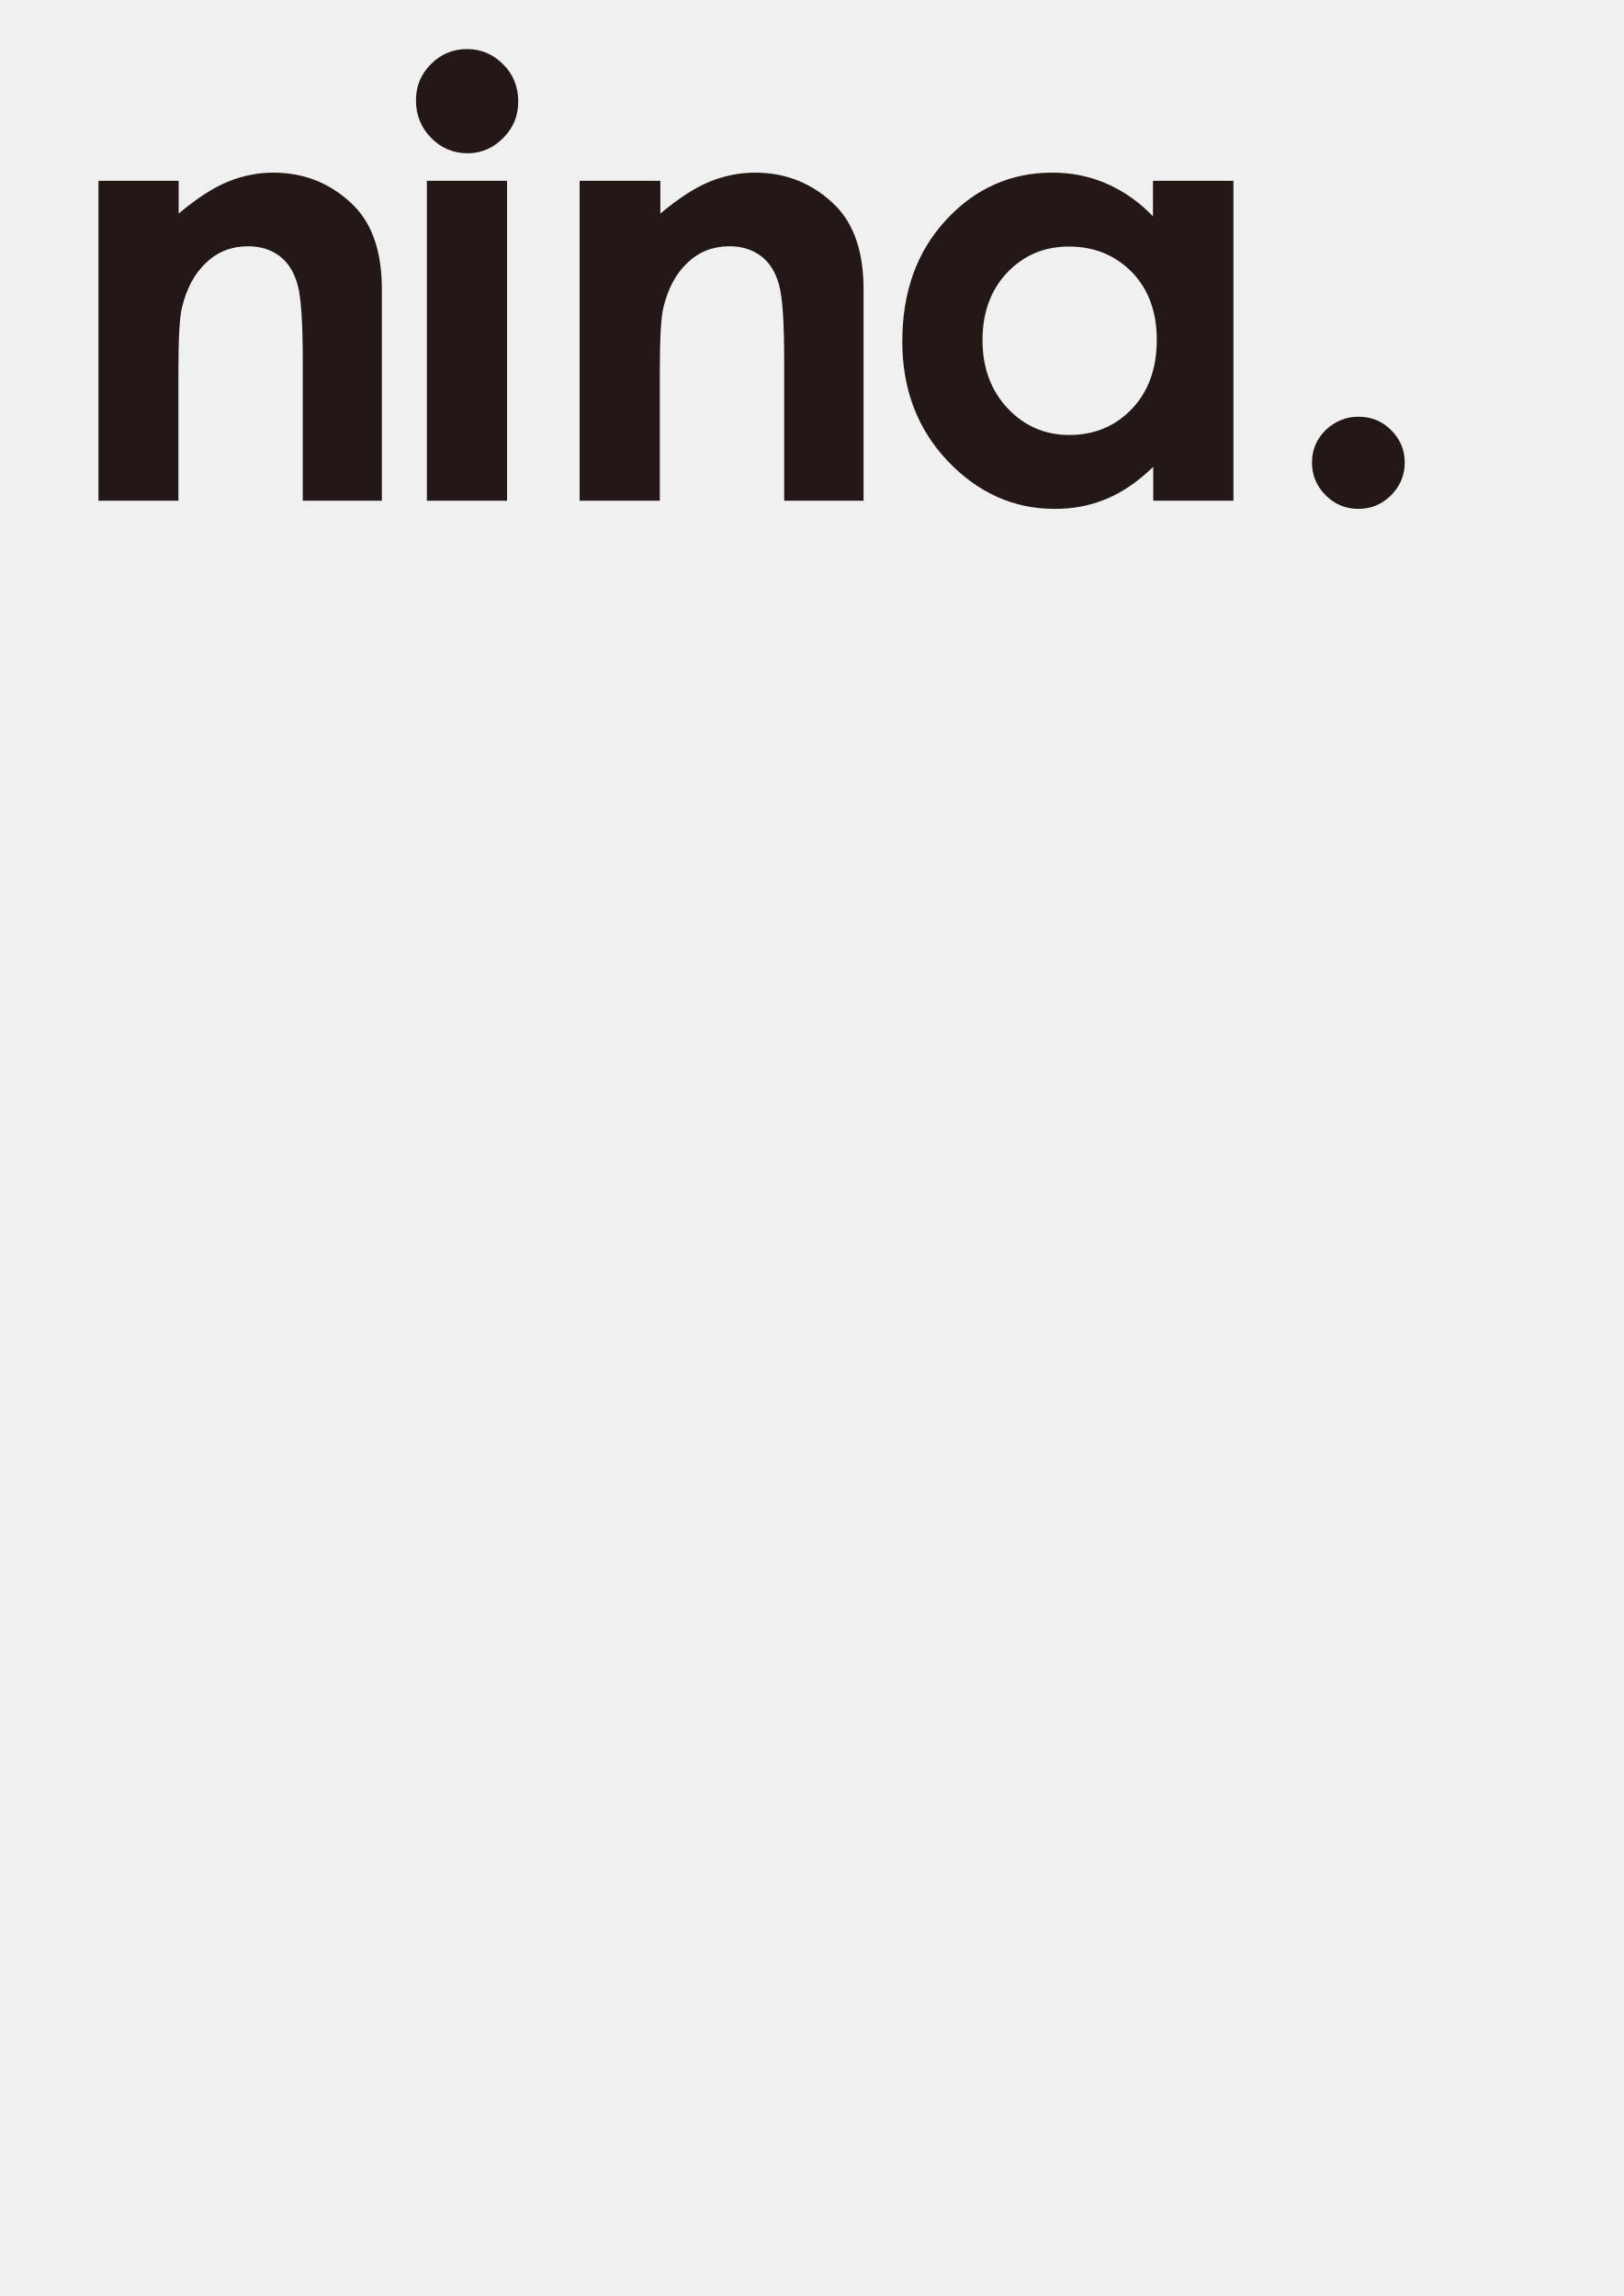
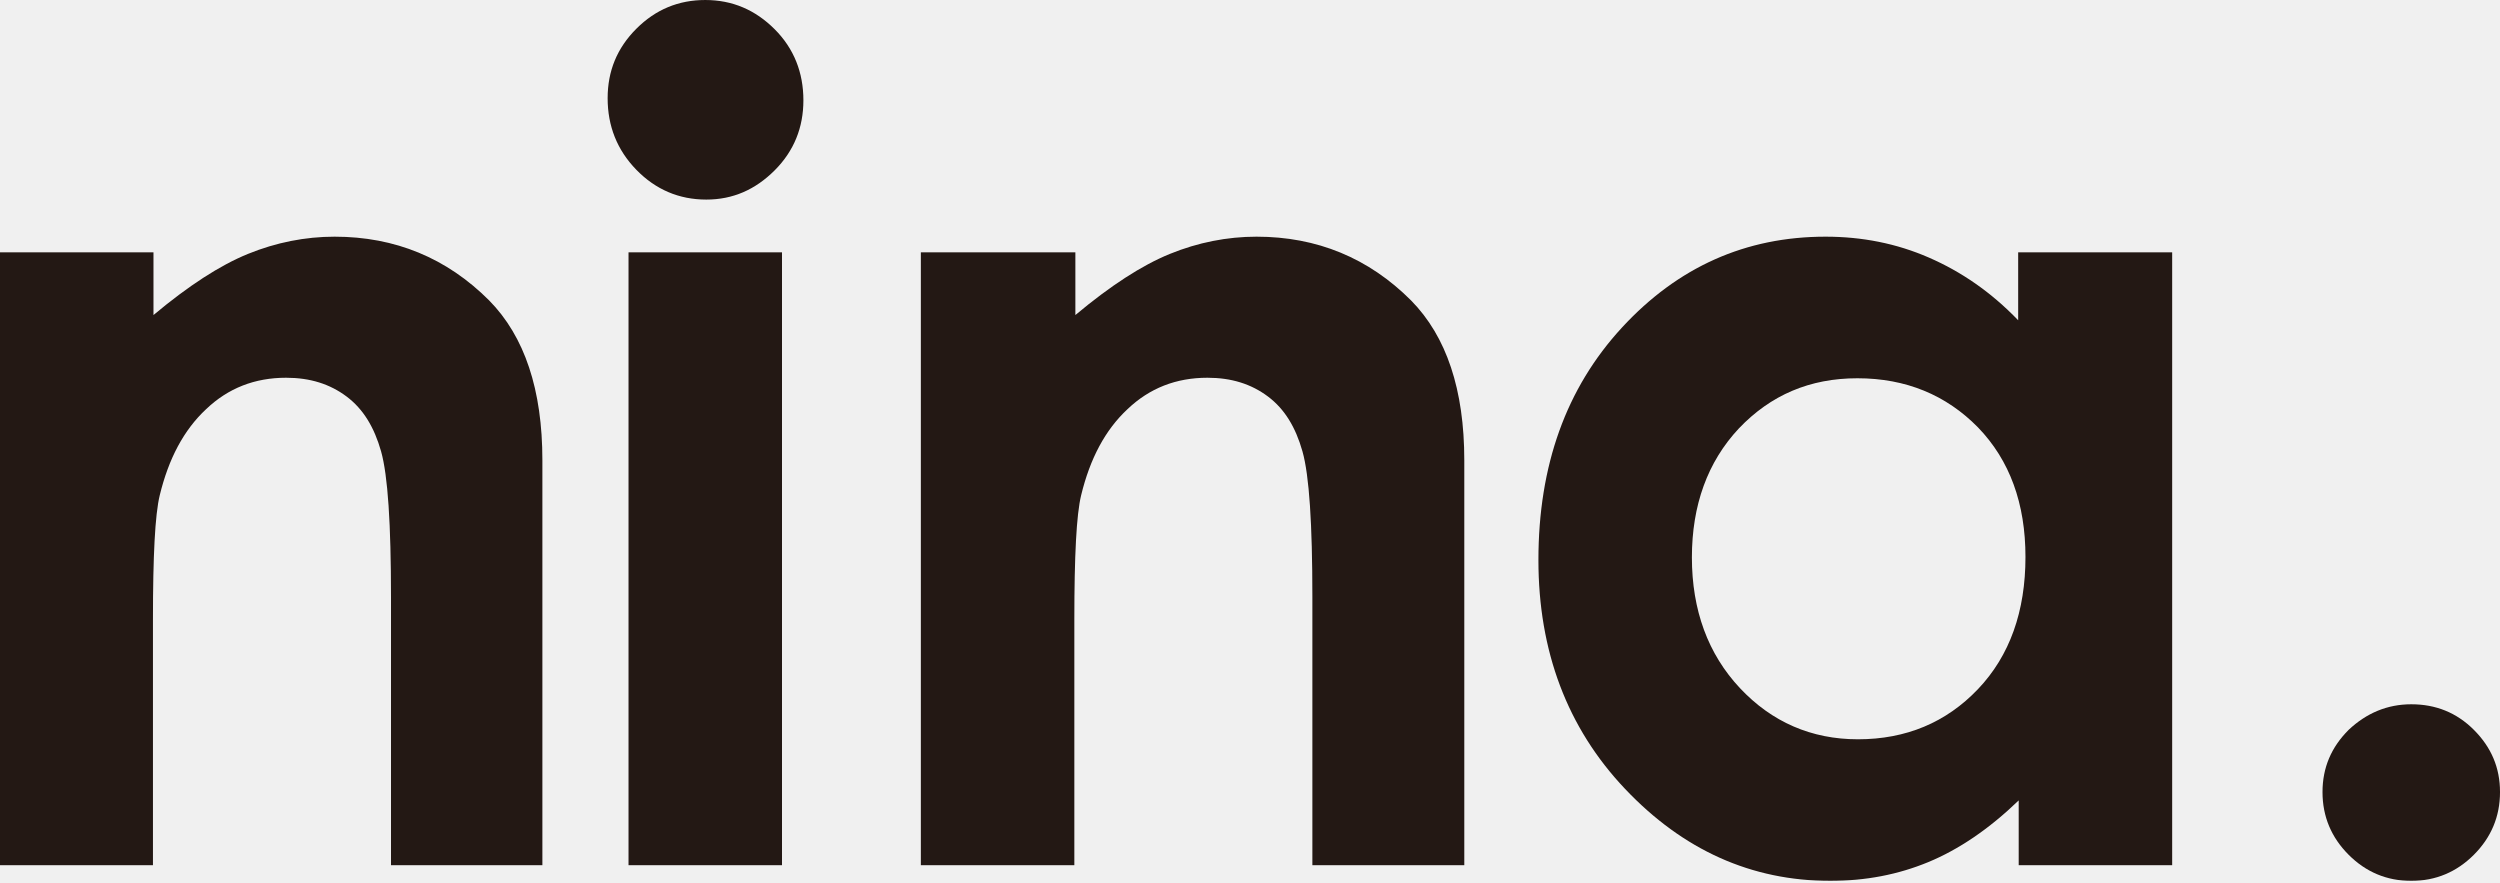
- <svg xmlns="http://www.w3.org/2000/svg" version="1.1" id="レイヤー_1" x="0px" y="0px" viewBox="0 0 595.3 841.9" style="enable-background:new 0 0 595.3 841.9;" xml:space="preserve">
-   <style type="text/css">
- 	.st0{fill:#231815;}
- </style>
-   <g>
-     <path class="st0" d="M36.1,66.3h29.4v12c6.7-5.6,12.7-9.5,18.1-11.7c5.4-2.2,11-3.3,16.6-3.3c11.6,0,21.5,4.1,29.6,12.2   c6.8,6.9,10.2,17.1,10.2,30.6v77.5H111v-51.3c0-14-0.6-23.3-1.9-27.9c-1.3-4.6-3.4-8.1-6.6-10.5s-7-3.6-11.6-3.6   c-6,0-11.1,2-15.3,6c-4.3,4-7.2,9.5-8.9,16.5c-0.9,3.7-1.3,11.6-1.3,23.8v47H36.1V66.3z" />
-     <path class="st0" d="M171.2,18c5.2,0,9.6,1.9,13.3,5.6c3.7,3.7,5.5,8.3,5.5,13.6c0,5.2-1.8,9.7-5.5,13.4c-3.7,3.7-8,5.6-13.1,5.6   c-5.2,0-9.7-1.9-13.4-5.7c-3.7-3.8-5.5-8.4-5.5-13.7c0-5.2,1.8-9.6,5.5-13.3S166.1,18,171.2,18z M156.5,66.3h29.4v117.3h-29.4V66.3   z" />
-     <path class="st0" d="M212.7,66.3h29.4v12c6.7-5.6,12.7-9.5,18.1-11.7c5.4-2.2,11-3.3,16.6-3.3c11.6,0,21.5,4.1,29.6,12.2   c6.8,6.9,10.2,17.1,10.2,30.6v77.5h-29.1v-51.3c0-14-0.6-23.3-1.9-27.9c-1.3-4.6-3.4-8.1-6.6-10.5s-7-3.6-11.6-3.6   c-6,0-11.1,2-15.3,6c-4.3,4-7.2,9.5-8.9,16.5c-0.9,3.7-1.3,11.6-1.3,23.8v47h-29.4V66.3z" />
-     <path class="st0" d="M422.8,66.3h29.4v117.3h-29.4v-12.4c-5.7,5.5-11.5,9.4-17.3,11.8s-12,3.6-18.8,3.6c-15.1,0-28.2-5.9-39.3-17.6   s-16.6-26.4-16.6-43.8c0-18.1,5.3-32.9,16-44.5c10.7-11.6,23.7-17.4,39-17.4c7,0,13.6,1.3,19.8,4c6.2,2.7,11.9,6.6,17.1,12V66.3z    M391.9,90.4c-9.1,0-16.6,3.2-22.7,9.6c-6,6.4-9,14.7-9,24.7c0,10.1,3.1,18.5,9.2,25c6.1,6.5,13.7,9.8,22.6,9.8   c9.2,0,16.9-3.2,23-9.6c6.1-6.4,9.1-14.9,9.1-25.3c0-10.2-3-18.5-9.1-24.8C408.9,93.6,401.2,90.4,391.9,90.4z" />
-     <path class="st0" d="M498,152.8c4.7,0,8.7,1.6,12,4.9c3.3,3.3,5,7.2,5,11.9s-1.7,8.7-5,12c-3.3,3.3-7.3,5-12,5c-4.7,0-8.7-1.7-12-5   c-3.3-3.3-5-7.3-5-12s1.7-8.6,5-11.9C489.4,154.5,493.4,152.8,498,152.8z" />
+ <svg xmlns="http://www.w3.org/2000/svg" xmlns:xlink="http://www.w3.org/1999/xlink" width="425px" height="150px" viewBox="0 0 425 150" version="1.1">
+   <defs>
+     <polygon id="path-1" points="0 149.748 425 149.748 425 0.001 0 0.001" />
+   </defs>
+   <g id="Page-1" stroke="none" stroke-width="1" fill="none" fill-rule="evenodd">
+     <g id="Desktop-HD" transform="translate(-154, -39)">
+       <g id="Page-1" transform="translate(154, 39)">
+         <path d="M0,42.9 L26.091,42.9 L26.091,53.557 C32.036,48.584 37.362,45.12 42.154,43.165 C46.946,41.213 51.916,40.235 56.886,40.235 C67.18,40.235 75.967,43.876 83.153,51.071 C89.188,57.2 92.206,66.26 92.206,78.248 L92.206,147.083 L66.47,147.083 L66.47,101.519 C66.47,89.084 65.937,80.826 64.785,76.738 C63.631,72.653 61.767,69.546 58.926,67.413 C56.087,65.282 52.715,64.216 48.633,64.216 C43.307,64.216 38.781,65.992 35.054,69.546 C31.238,73.097 28.664,77.983 27.155,84.201 C26.356,87.487 26.002,94.503 26.002,105.339 L26.002,147.083 L0,147.083 L0,42.9 L0,42.9 Z" id="Fill-1" fill="#231814" />
+         <mask id="mask-2" fill="white">
+           <use xlink:href="#path-1" />
+         </mask>
+         <g id="Clip-4" />
+         <path d="M106.849,147.083 L132.94,147.083 L132.94,42.9 L106.849,42.9 L106.849,147.083 Z M119.895,0.001 C124.51,0.001 128.414,1.687 131.697,4.973 C134.982,8.261 136.578,12.347 136.578,17.053 C136.578,21.673 134.982,25.669 131.697,28.955 C128.414,32.24 124.597,33.929 120.071,33.929 C115.458,33.929 111.465,32.24 108.18,28.865 C104.896,25.49 103.298,21.405 103.298,16.698 C103.298,12.079 104.896,8.172 108.18,4.886 C111.465,1.598 115.368,0.001 119.895,0.001 L119.895,0.001 Z" id="Fill-3" fill="#231814" mask="url(#mask-2)" />
+         <path d="M156.724,42.9 L182.814,42.9 L182.814,53.557 C188.76,48.584 194.085,45.12 198.877,43.165 C203.669,41.213 208.64,40.235 213.61,40.235 C223.903,40.235 232.69,43.876 239.877,51.071 C245.912,57.2 248.93,66.26 248.93,78.248 L248.93,147.083 L223.104,147.083 L223.104,101.519 C223.104,89.084 222.573,80.826 221.419,76.738 C220.265,72.653 218.402,69.546 215.561,67.413 C212.722,65.282 209.349,64.216 205.267,64.216 C199.942,64.216 195.416,65.992 191.688,69.546 C187.874,73.097 185.299,77.983 183.792,84.201 C182.993,87.487 182.638,94.503 182.638,105.339 L182.638,147.083 L156.545,147.083 L156.545,42.9 L156.724,42.9 Z" id="Fill-5" fill="#231814" mask="url(#mask-2)" />
+         <path d="M315.755,64.305 C307.68,64.305 301.022,67.146 295.61,72.831 C290.285,78.516 287.622,85.887 287.622,94.768 C287.622,103.739 290.374,111.202 295.786,116.974 C301.201,122.748 307.945,125.679 315.844,125.679 C324.008,125.679 330.842,122.835 336.255,117.153 C341.669,111.468 344.33,103.918 344.33,94.681 C344.33,85.621 341.669,78.25 336.255,72.654 C330.842,67.146 324.008,64.305 315.755,64.305 L315.755,64.305 Z M343.178,42.899 L369.269,42.899 L369.269,147.085 L343.178,147.085 L343.178,136.07 C338.118,140.955 332.972,144.42 327.825,146.551 C322.676,148.682 317.174,149.747 311.139,149.747 C297.739,149.747 286.113,144.507 276.264,134.116 C266.412,123.724 261.531,110.668 261.531,95.213 C261.531,79.137 266.236,65.991 275.73,55.689 C285.227,45.387 296.764,40.234 310.342,40.234 C316.554,40.234 322.41,41.389 327.912,43.788 C333.416,46.185 338.473,49.649 343.089,54.445 L343.089,42.899 L343.178,42.899 Z" id="Fill-6" fill="#231814" mask="url(#mask-2)" />
+         <path d="M409.913,119.727 C414.085,119.727 417.633,121.148 420.562,124.079 C423.492,127.012 425.001,130.474 425.001,134.649 C425.001,138.824 423.492,142.375 420.562,145.308 C417.633,148.239 414.085,149.749 409.913,149.749 C405.742,149.749 402.193,148.239 399.265,145.308 C396.335,142.375 394.826,138.824 394.826,134.649 C394.826,130.474 396.335,127.012 399.265,124.079 C402.28,121.237 405.831,119.727 409.913,119.727" id="Fill-7" fill="#231814" mask="url(#mask-2)" />
+       </g>
+     </g>
  </g>
</svg>
